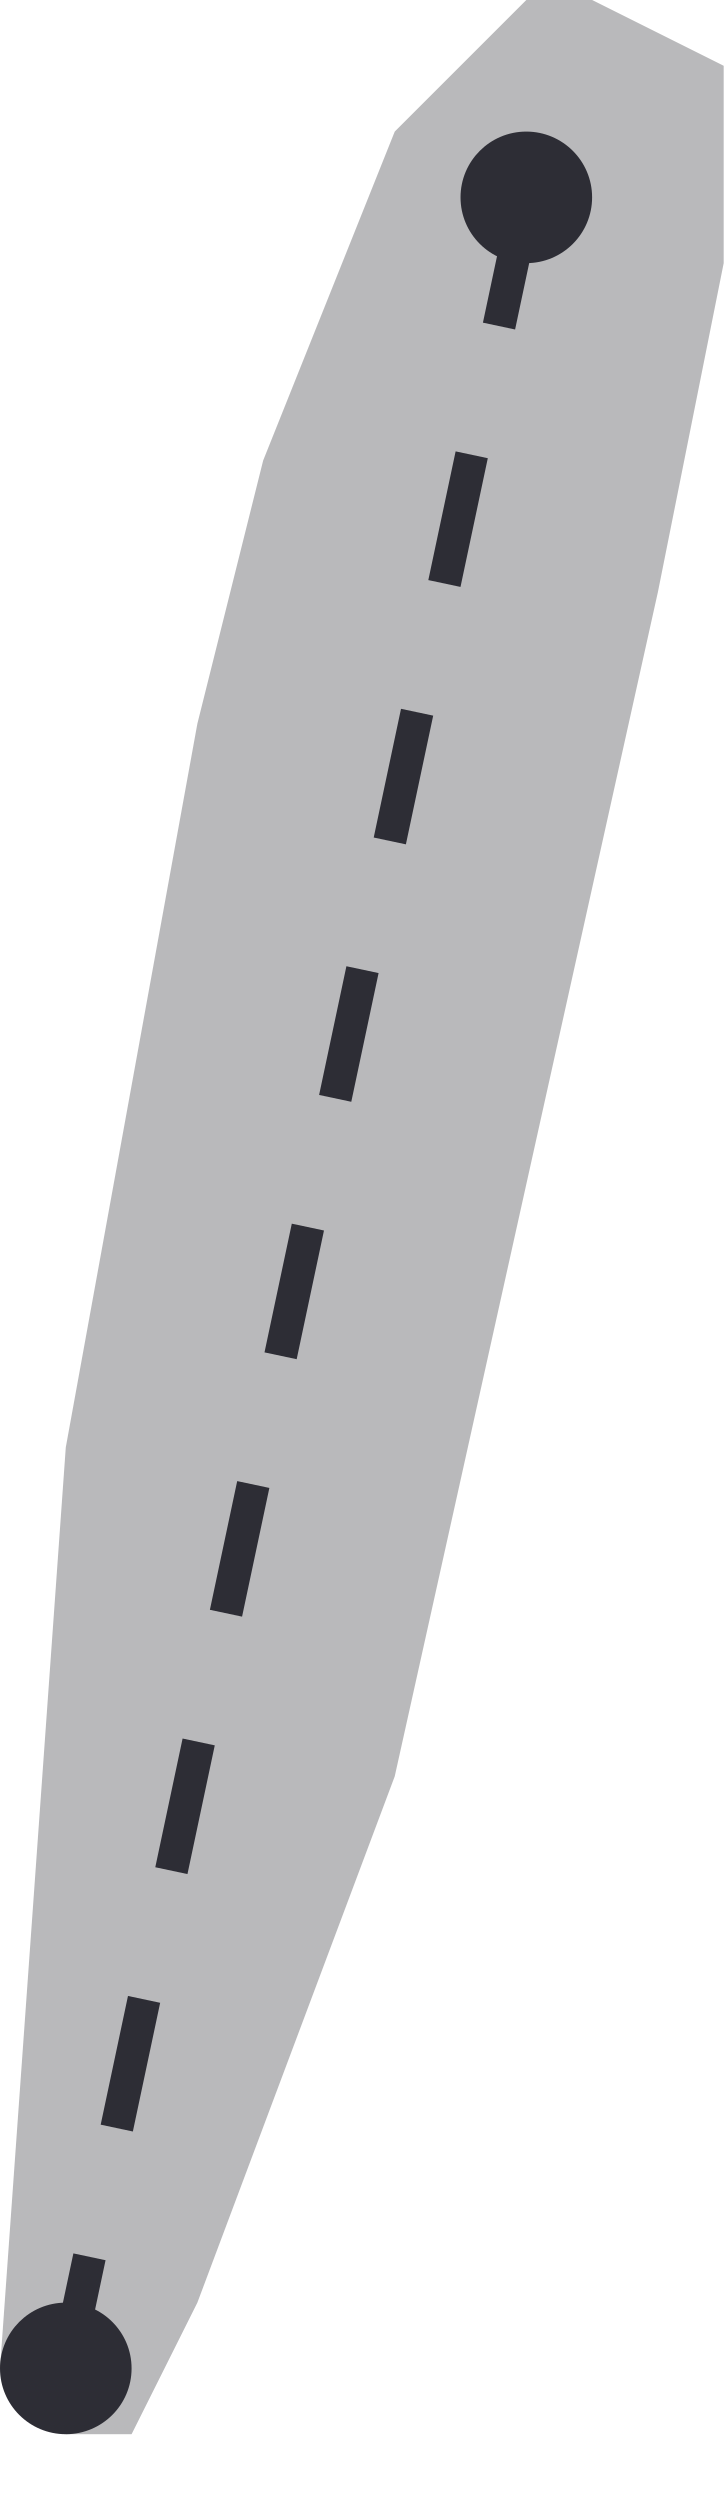
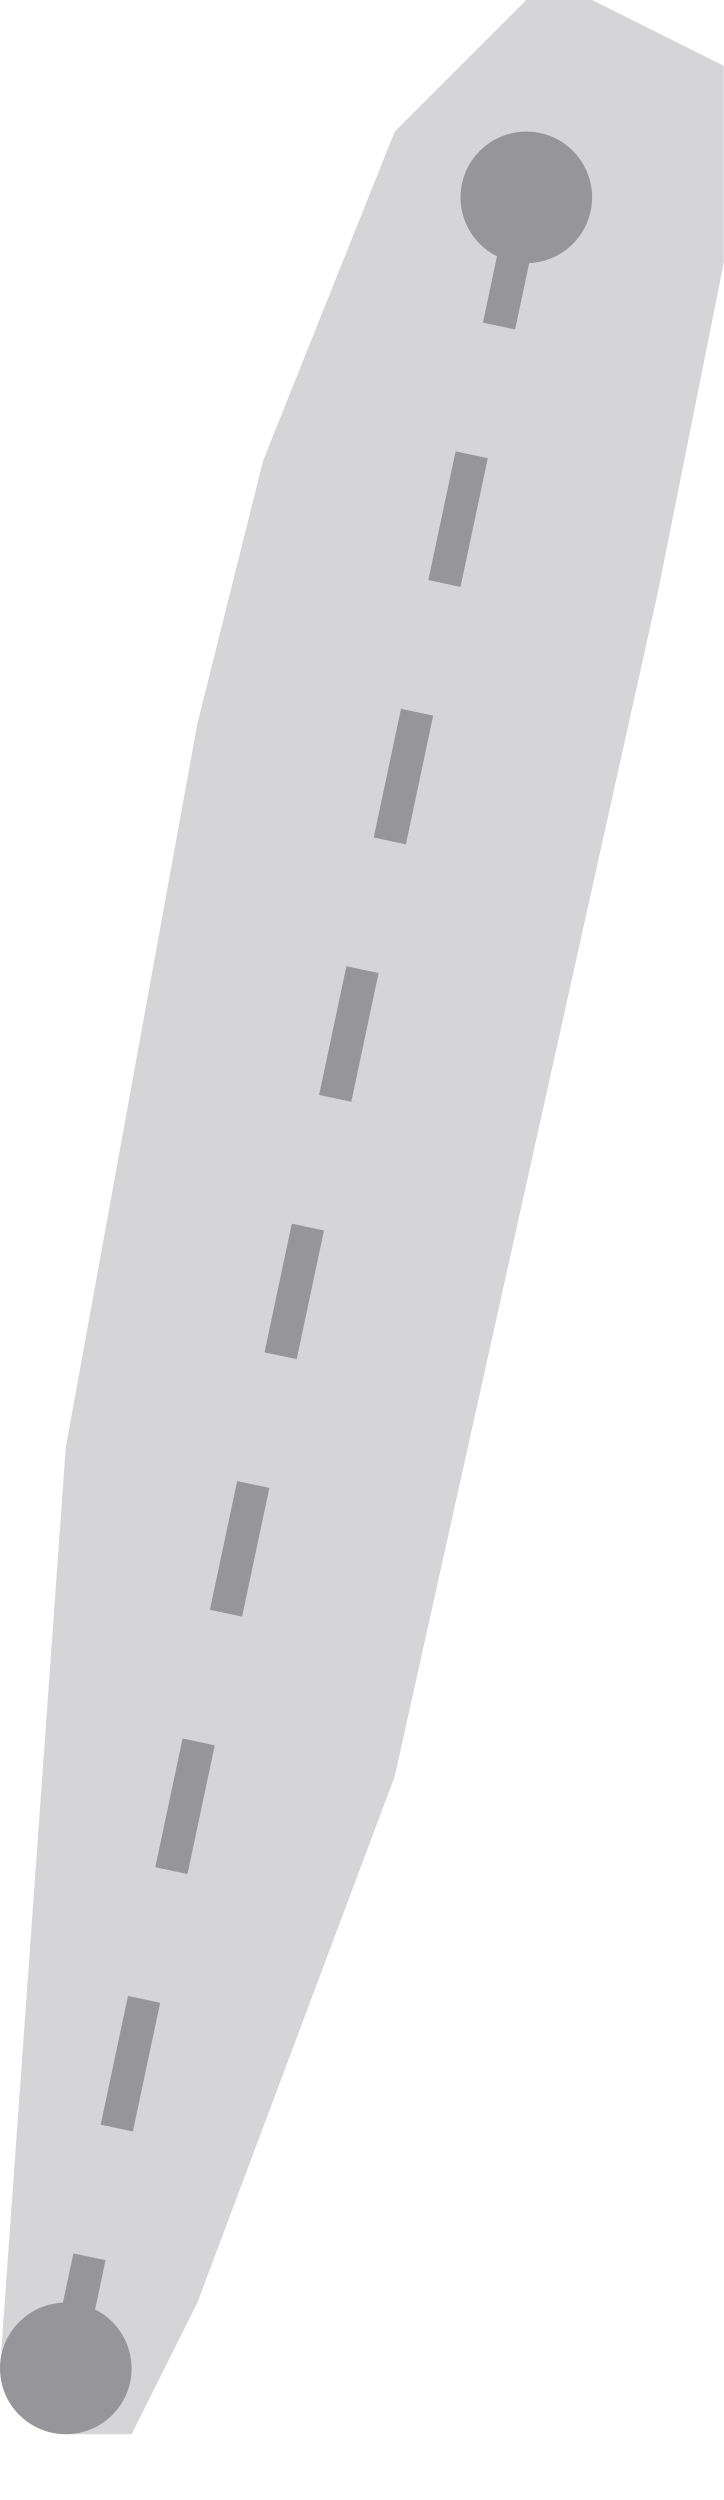
<svg xmlns="http://www.w3.org/2000/svg" width="11px" height="38px" viewBox="0 0 11 38" version="1.1">
-   <g id="character/male-body/forearm" stroke="none" stroke-width="1" fill="none" fill-rule="evenodd">
-     <polygon id="Man/Forearm" fill="#9B9B9E" opacity="0.7" points="7 1 8 -9.63821259e-15 9 -9.49240686e-15 11 1 11 4 10 9 6 27 3 35 2 37 1 37 2.22044605e-17 36 1 22 3 11 4 7 6 2" />
+   <g id="character/male-body/forearm" stroke="none" stroke-width="1" fill="none" fill-rule="evenodd" opacity="0.5">
+     <polygon id="Man/Forearm" fill-opacity="0.4" fill="#2D2D35" points="7 1 8 -9.63821259e-15 9 -9.49240686e-15 11 1 11 4 10 9 6 27 3 35 2 37 1 37 2.22044605e-17 36 1 22 3 11 4 7 6 2" />
    <circle id="Oval-Copy-2" fill="#2D2D35" cx="8" cy="3" r="1" />
    <circle id="Oval-Copy-3" fill="#2D2D35" cx="1" cy="36" r="1" />
    <line x1="8" y1="3" x2="1" y2="36" id="Path-23" stroke="#2D2D35" stroke-width="0.5" stroke-linejoin="round" stroke-dasharray="2,2" />
  </g>
</svg>
